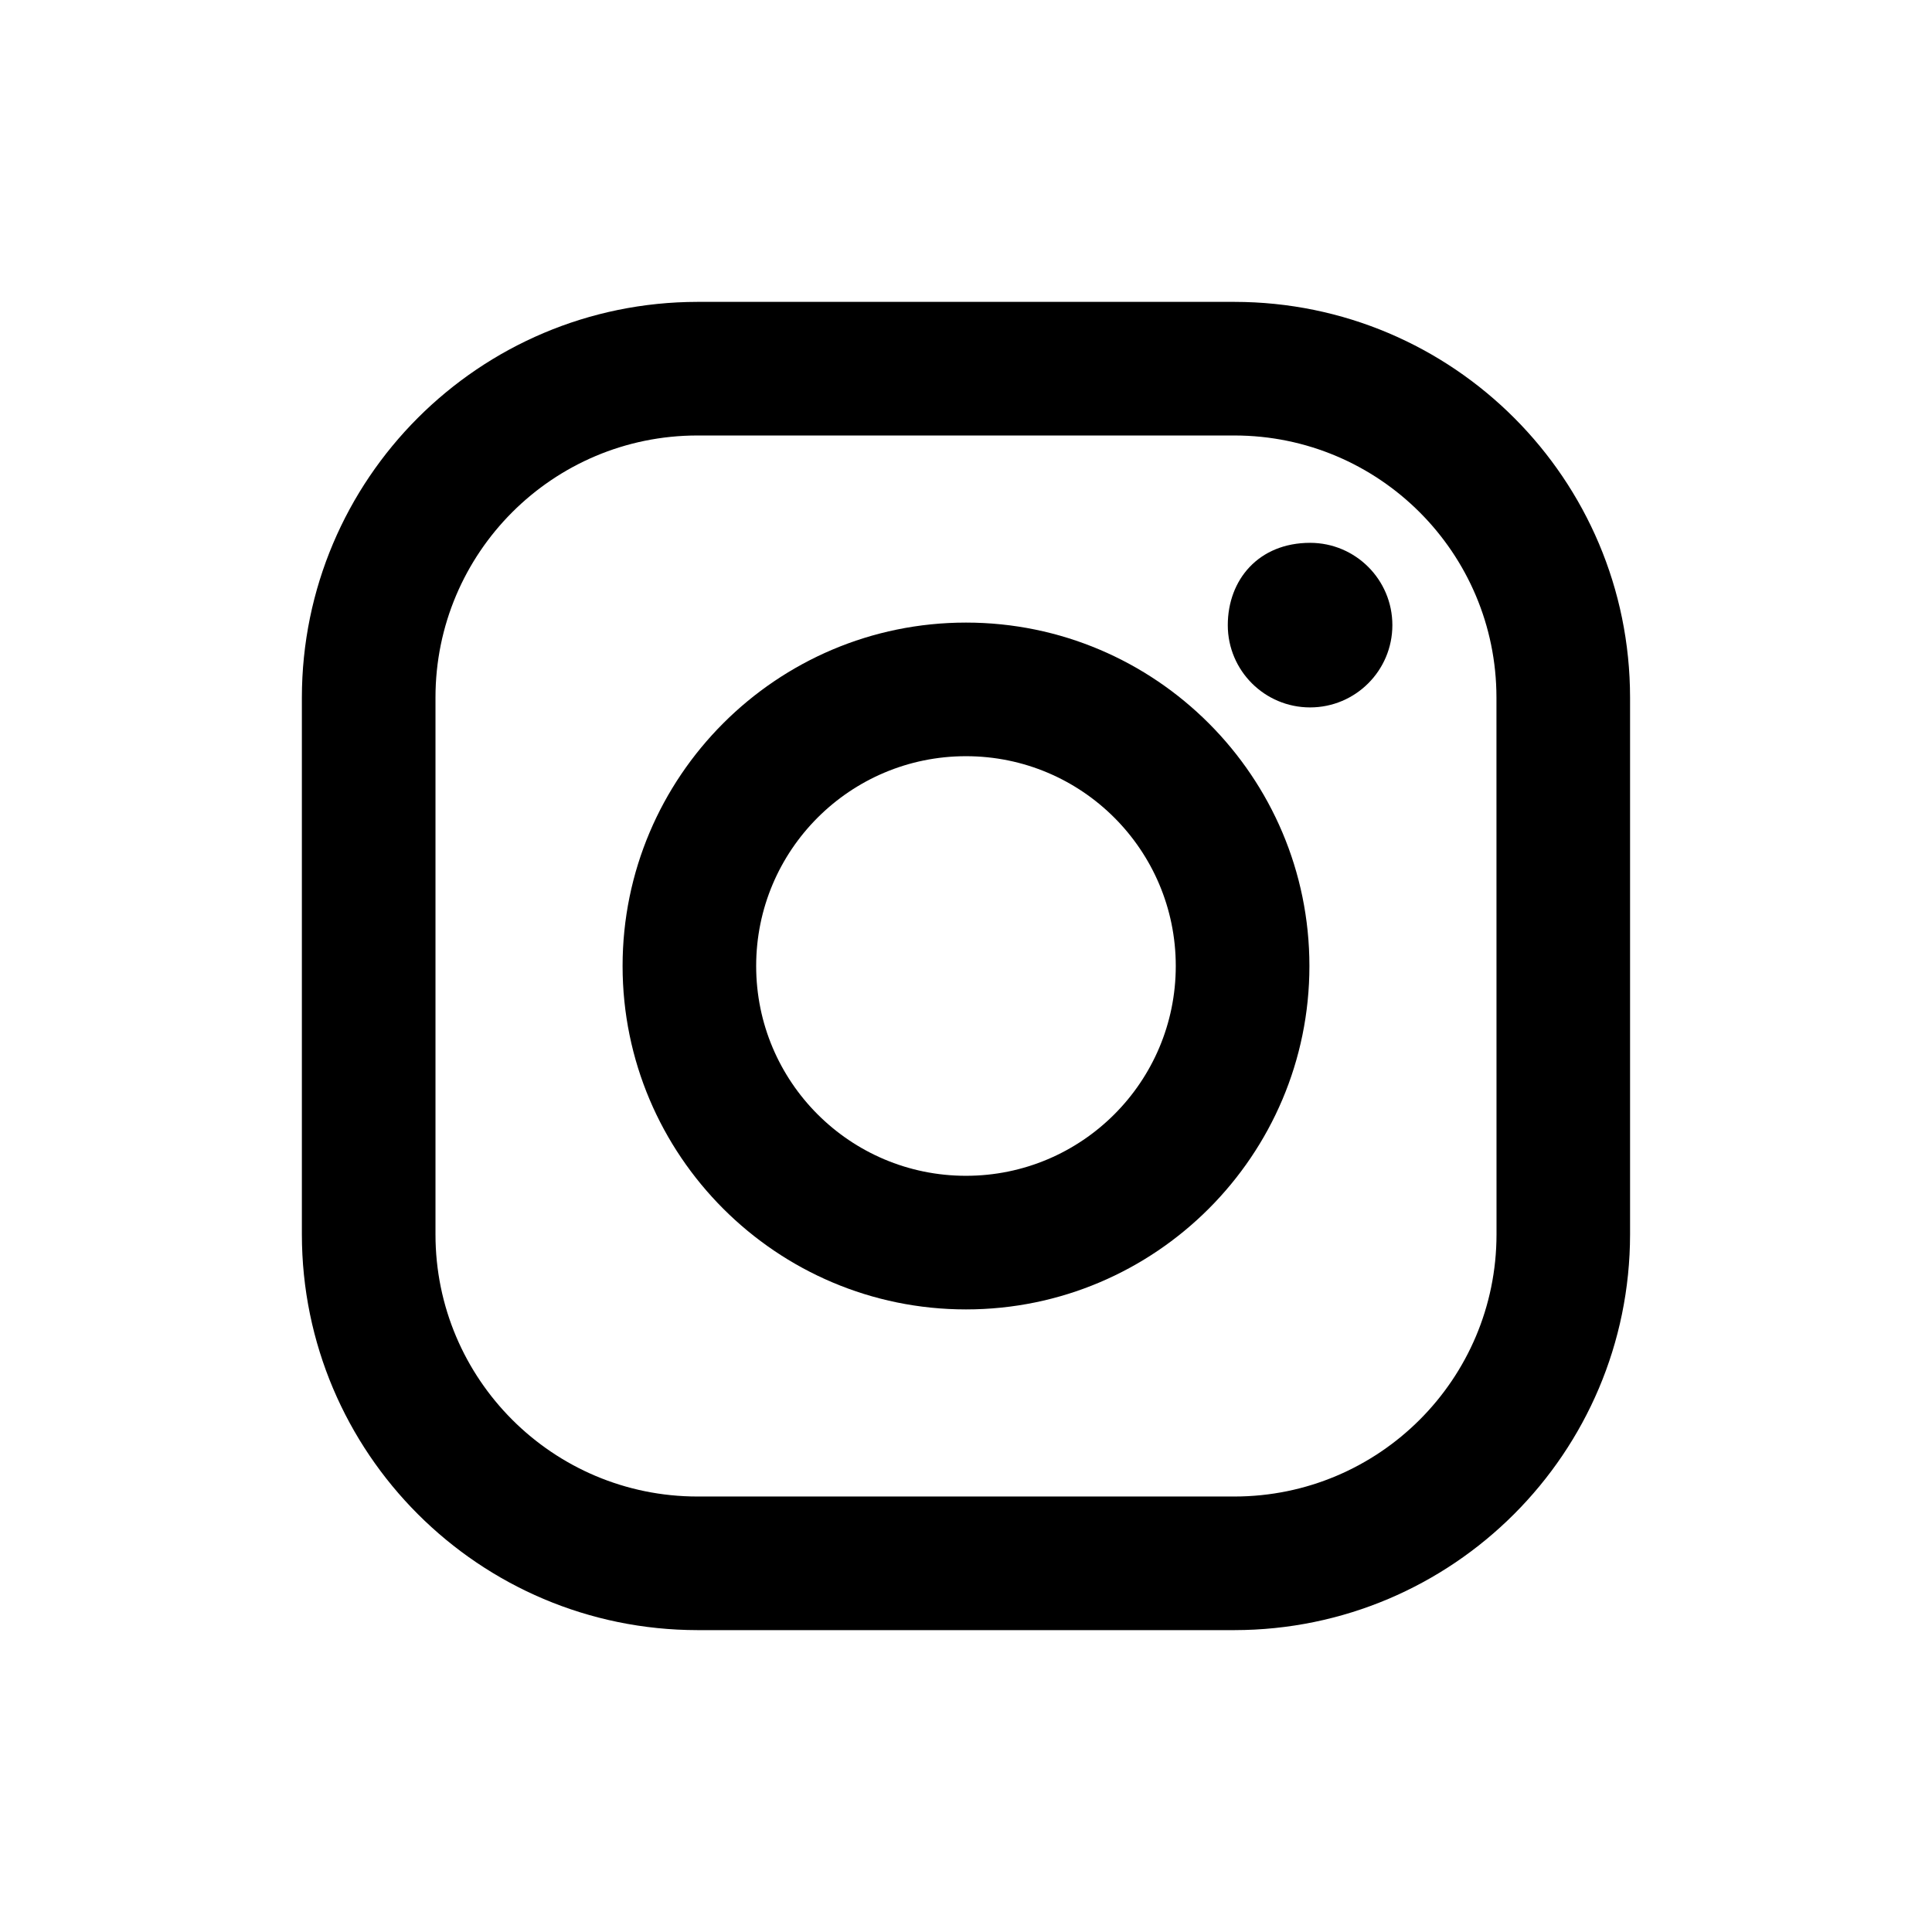
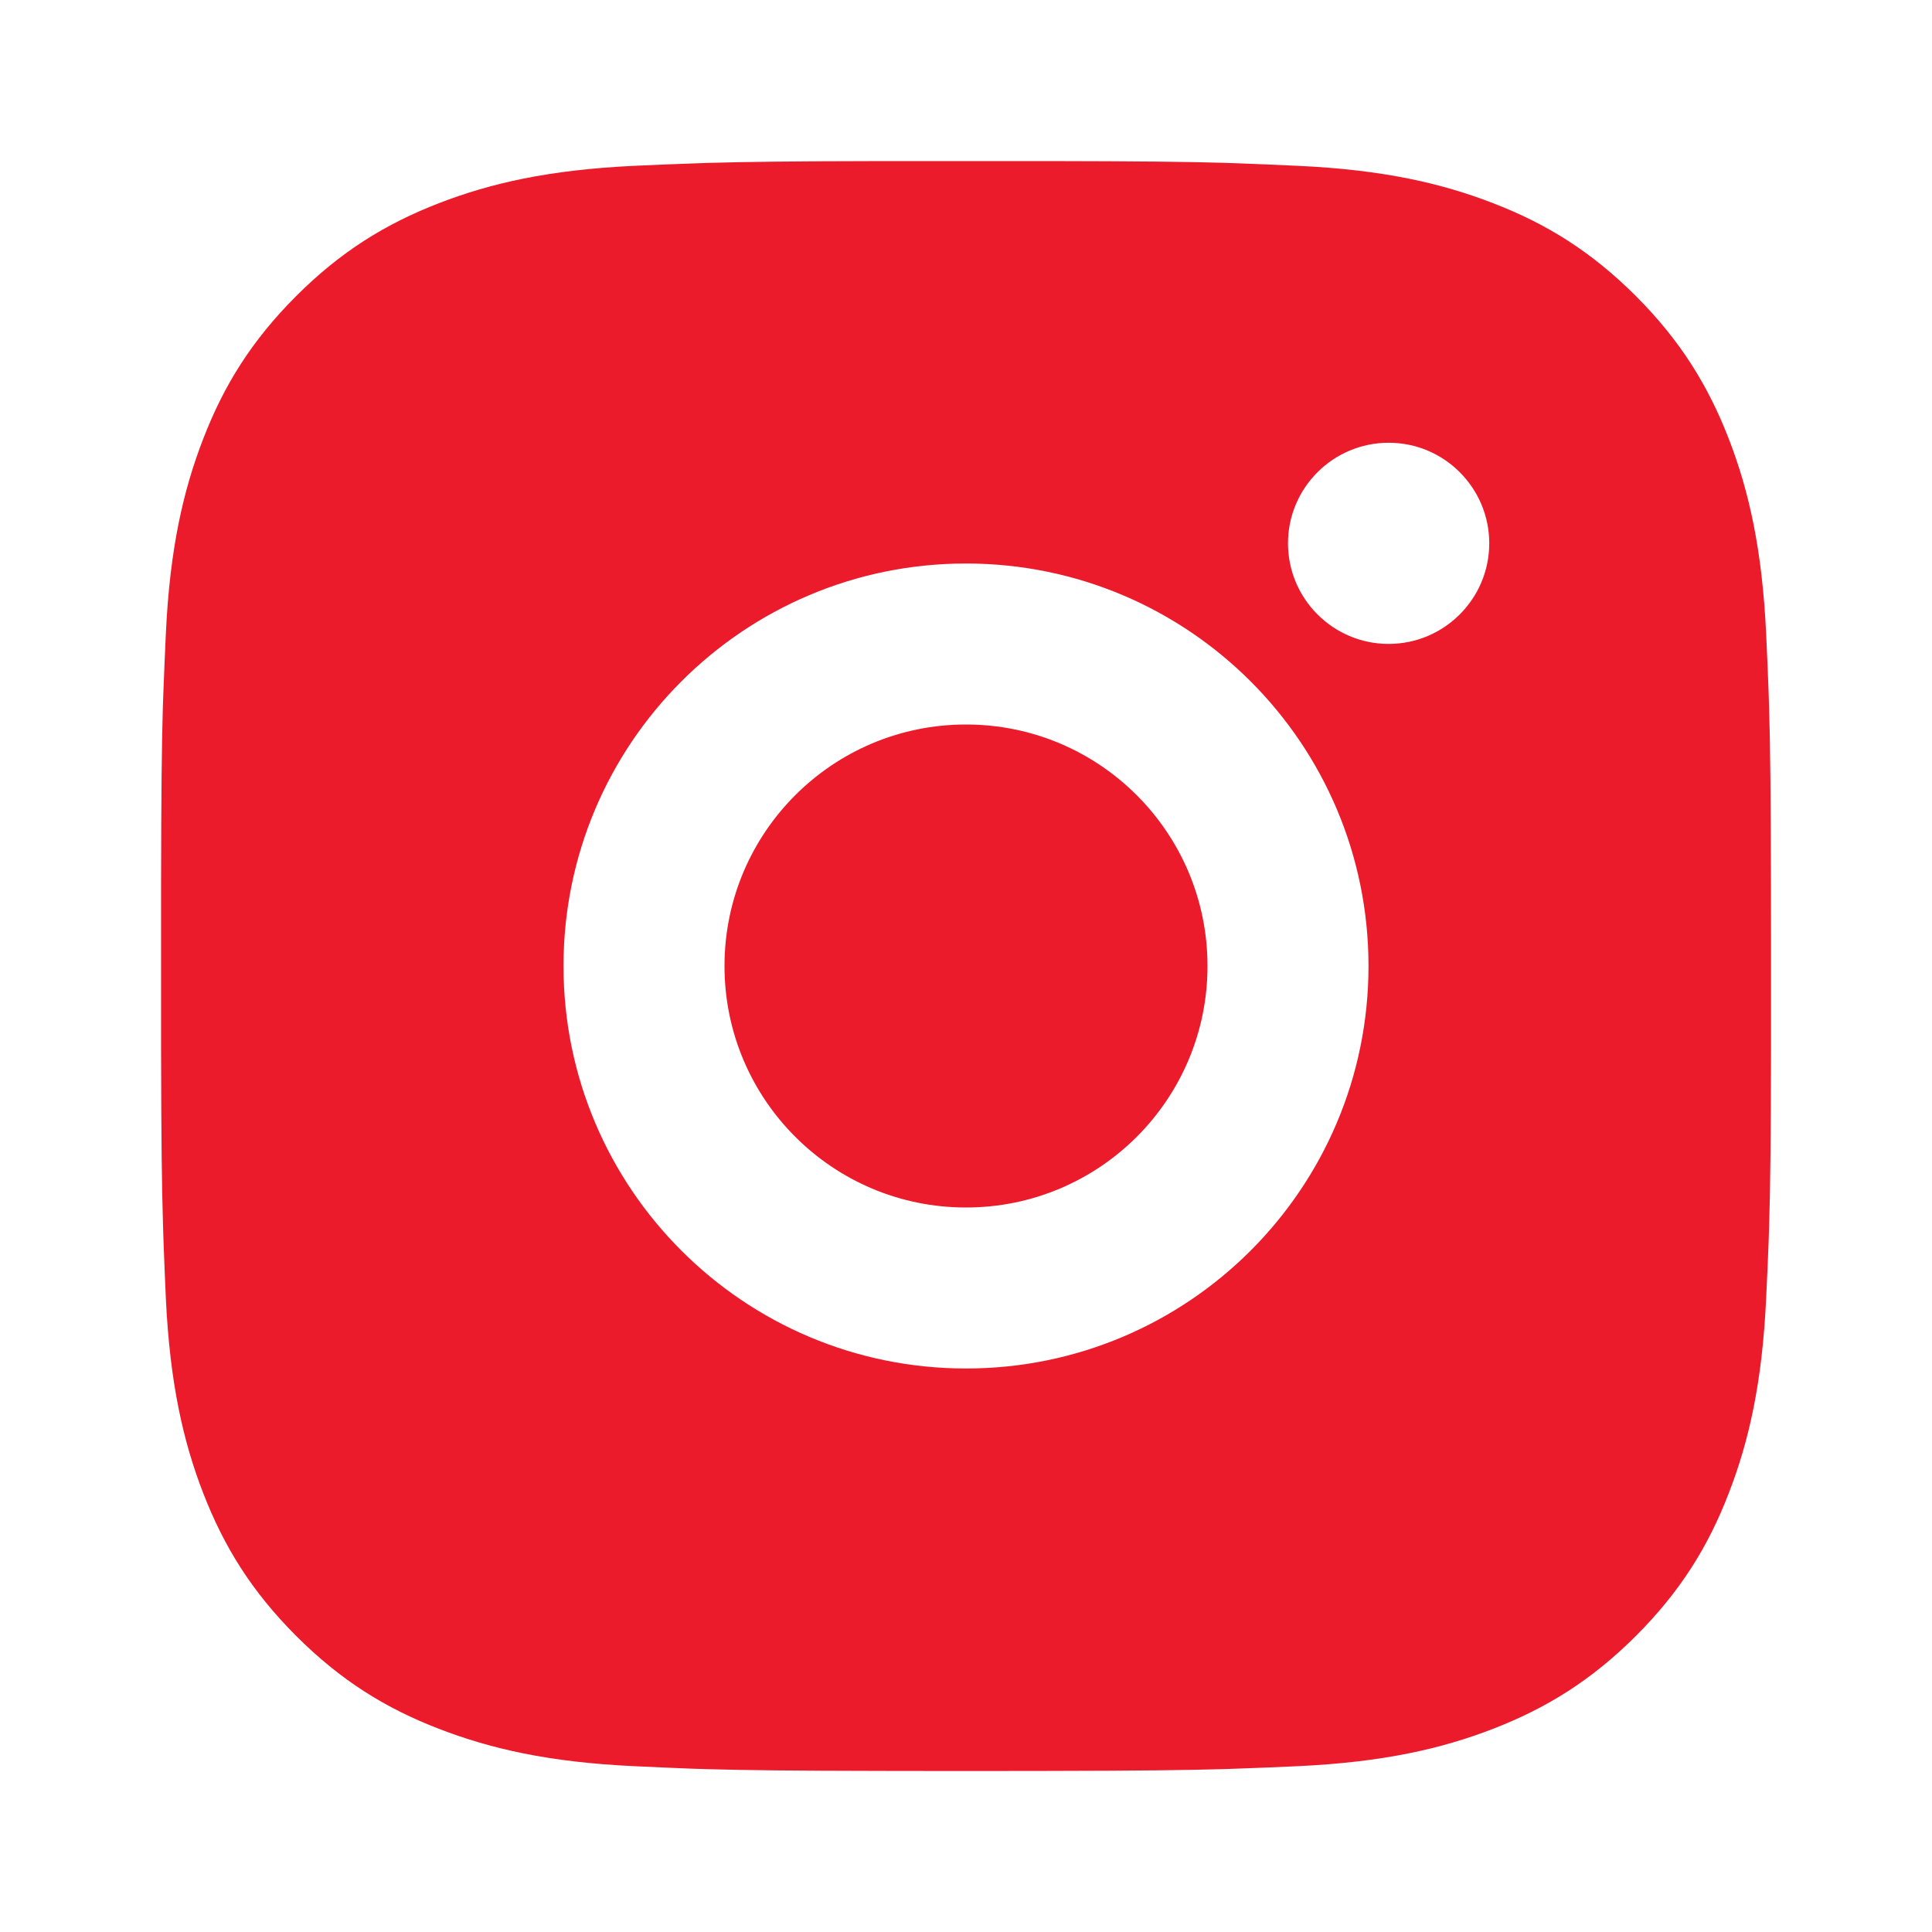
- <svg xmlns="http://www.w3.org/2000/svg" fill="#000000" width="800px" height="800px" viewBox="0 0 32 32">
-   <path d="M20.445 5h-8.891A6.559 6.559 0 0 0 5 11.554v8.891A6.559 6.559 0 0 0 11.554 27h8.891a6.56 6.56 0 0 0 6.554-6.555v-8.891A6.557 6.557 0 0 0 20.445 5zm4.342 15.445a4.343 4.343 0 0 1-4.342 4.342h-8.891a4.341 4.341 0 0 1-4.341-4.342v-8.891a4.34 4.34 0 0 1 4.341-4.341h8.891a4.342 4.342 0 0 1 4.341 4.341l.001 8.891z" />
-   <path d="M16 10.312c-3.138 0-5.688 2.551-5.688 5.688s2.551 5.688 5.688 5.688 5.688-2.551 5.688-5.688-2.55-5.688-5.688-5.688zm0 9.163a3.475 3.475 0 1 1-.001-6.95 3.475 3.475 0 0 1 .001 6.95zM21.7 8.991a1.363 1.363 0 1 1-1.364 1.364c0-.752.51-1.364 1.364-1.364z" />
+ <svg xmlns="http://www.w3.org/2000/svg" viewBox="0 0 24 24" fill="rgba(235,27,43,1)">
+   <path d="M13.028 2.001C14.153 2.003 14.724 2.009 15.217 2.023L15.411 2.03C15.635 2.038 15.856 2.048 16.123 2.06C17.187 2.109 17.913 2.278 18.55 2.525C19.209 2.779 19.766 3.123 20.322 3.678C20.877 4.234 21.22 4.793 21.475 5.45C21.722 6.087 21.89 6.813 21.94 7.878C21.952 8.144 21.962 8.365 21.97 8.59L21.976 8.784C21.991 9.276 21.997 9.847 21.999 10.972L22 11.718C22 11.809 22 11.903 22 12L22 12.282L22 13.028C21.998 14.153 21.992 14.724 21.977 15.216L21.971 15.41C21.963 15.635 21.953 15.856 21.94 16.122C21.891 17.187 21.722 17.913 21.475 18.55C21.221 19.209 20.877 19.766 20.322 20.322C19.766 20.877 19.207 21.22 18.55 21.475C17.913 21.722 17.187 21.89 16.123 21.94C15.856 21.952 15.635 21.962 15.411 21.969L15.217 21.976C14.724 21.99 14.153 21.997 13.028 21.999L12.282 22C12.191 22 12.097 22 12 22L11.718 22L10.973 21.999C9.847 21.997 9.277 21.991 8.784 21.977L8.59 21.971C8.366 21.962 8.144 21.953 7.878 21.94C6.814 21.891 6.089 21.722 5.45 21.475C4.792 21.221 4.234 20.877 3.679 20.322C3.123 19.766 2.78 19.207 2.525 18.55C2.278 17.913 2.11 17.187 2.06 16.122C2.048 15.856 2.039 15.635 2.031 15.41L2.025 15.216C2.01 14.724 2.003 14.153 2.001 13.028L2.001 10.972C2.003 9.847 2.009 9.276 2.023 8.784L2.03 8.59C2.038 8.365 2.048 8.144 2.06 7.878C2.109 6.813 2.278 6.088 2.525 5.45C2.779 4.792 3.123 4.234 3.679 3.678C4.234 3.123 4.793 2.78 5.45 2.525C6.088 2.278 6.813 2.11 7.878 2.06C8.144 2.048 8.366 2.038 8.59 2.031L8.784 2.024C9.277 2.01 9.847 2.003 10.973 2.001L13.028 2.001ZM12 7C9.237 7 7 9.24 7 12C7 14.763 9.24 17 12 17C14.763 17 17 14.761 17 12C17 9.237 14.761 7 12 7ZM12 9C13.657 9 15 10.343 15 12C15 13.657 13.658 15 12 15C10.343 15 9 13.657 9 12C9 10.343 10.343 9 12 9ZM17.25 5.5C16.561 5.5 16 6.06 16 6.749C16 7.438 16.56 7.999 17.25 7.999C17.939 7.999 18.5 7.439 18.5 6.749C18.5 6.06 17.939 5.499 17.25 5.5Z" />
</svg>
